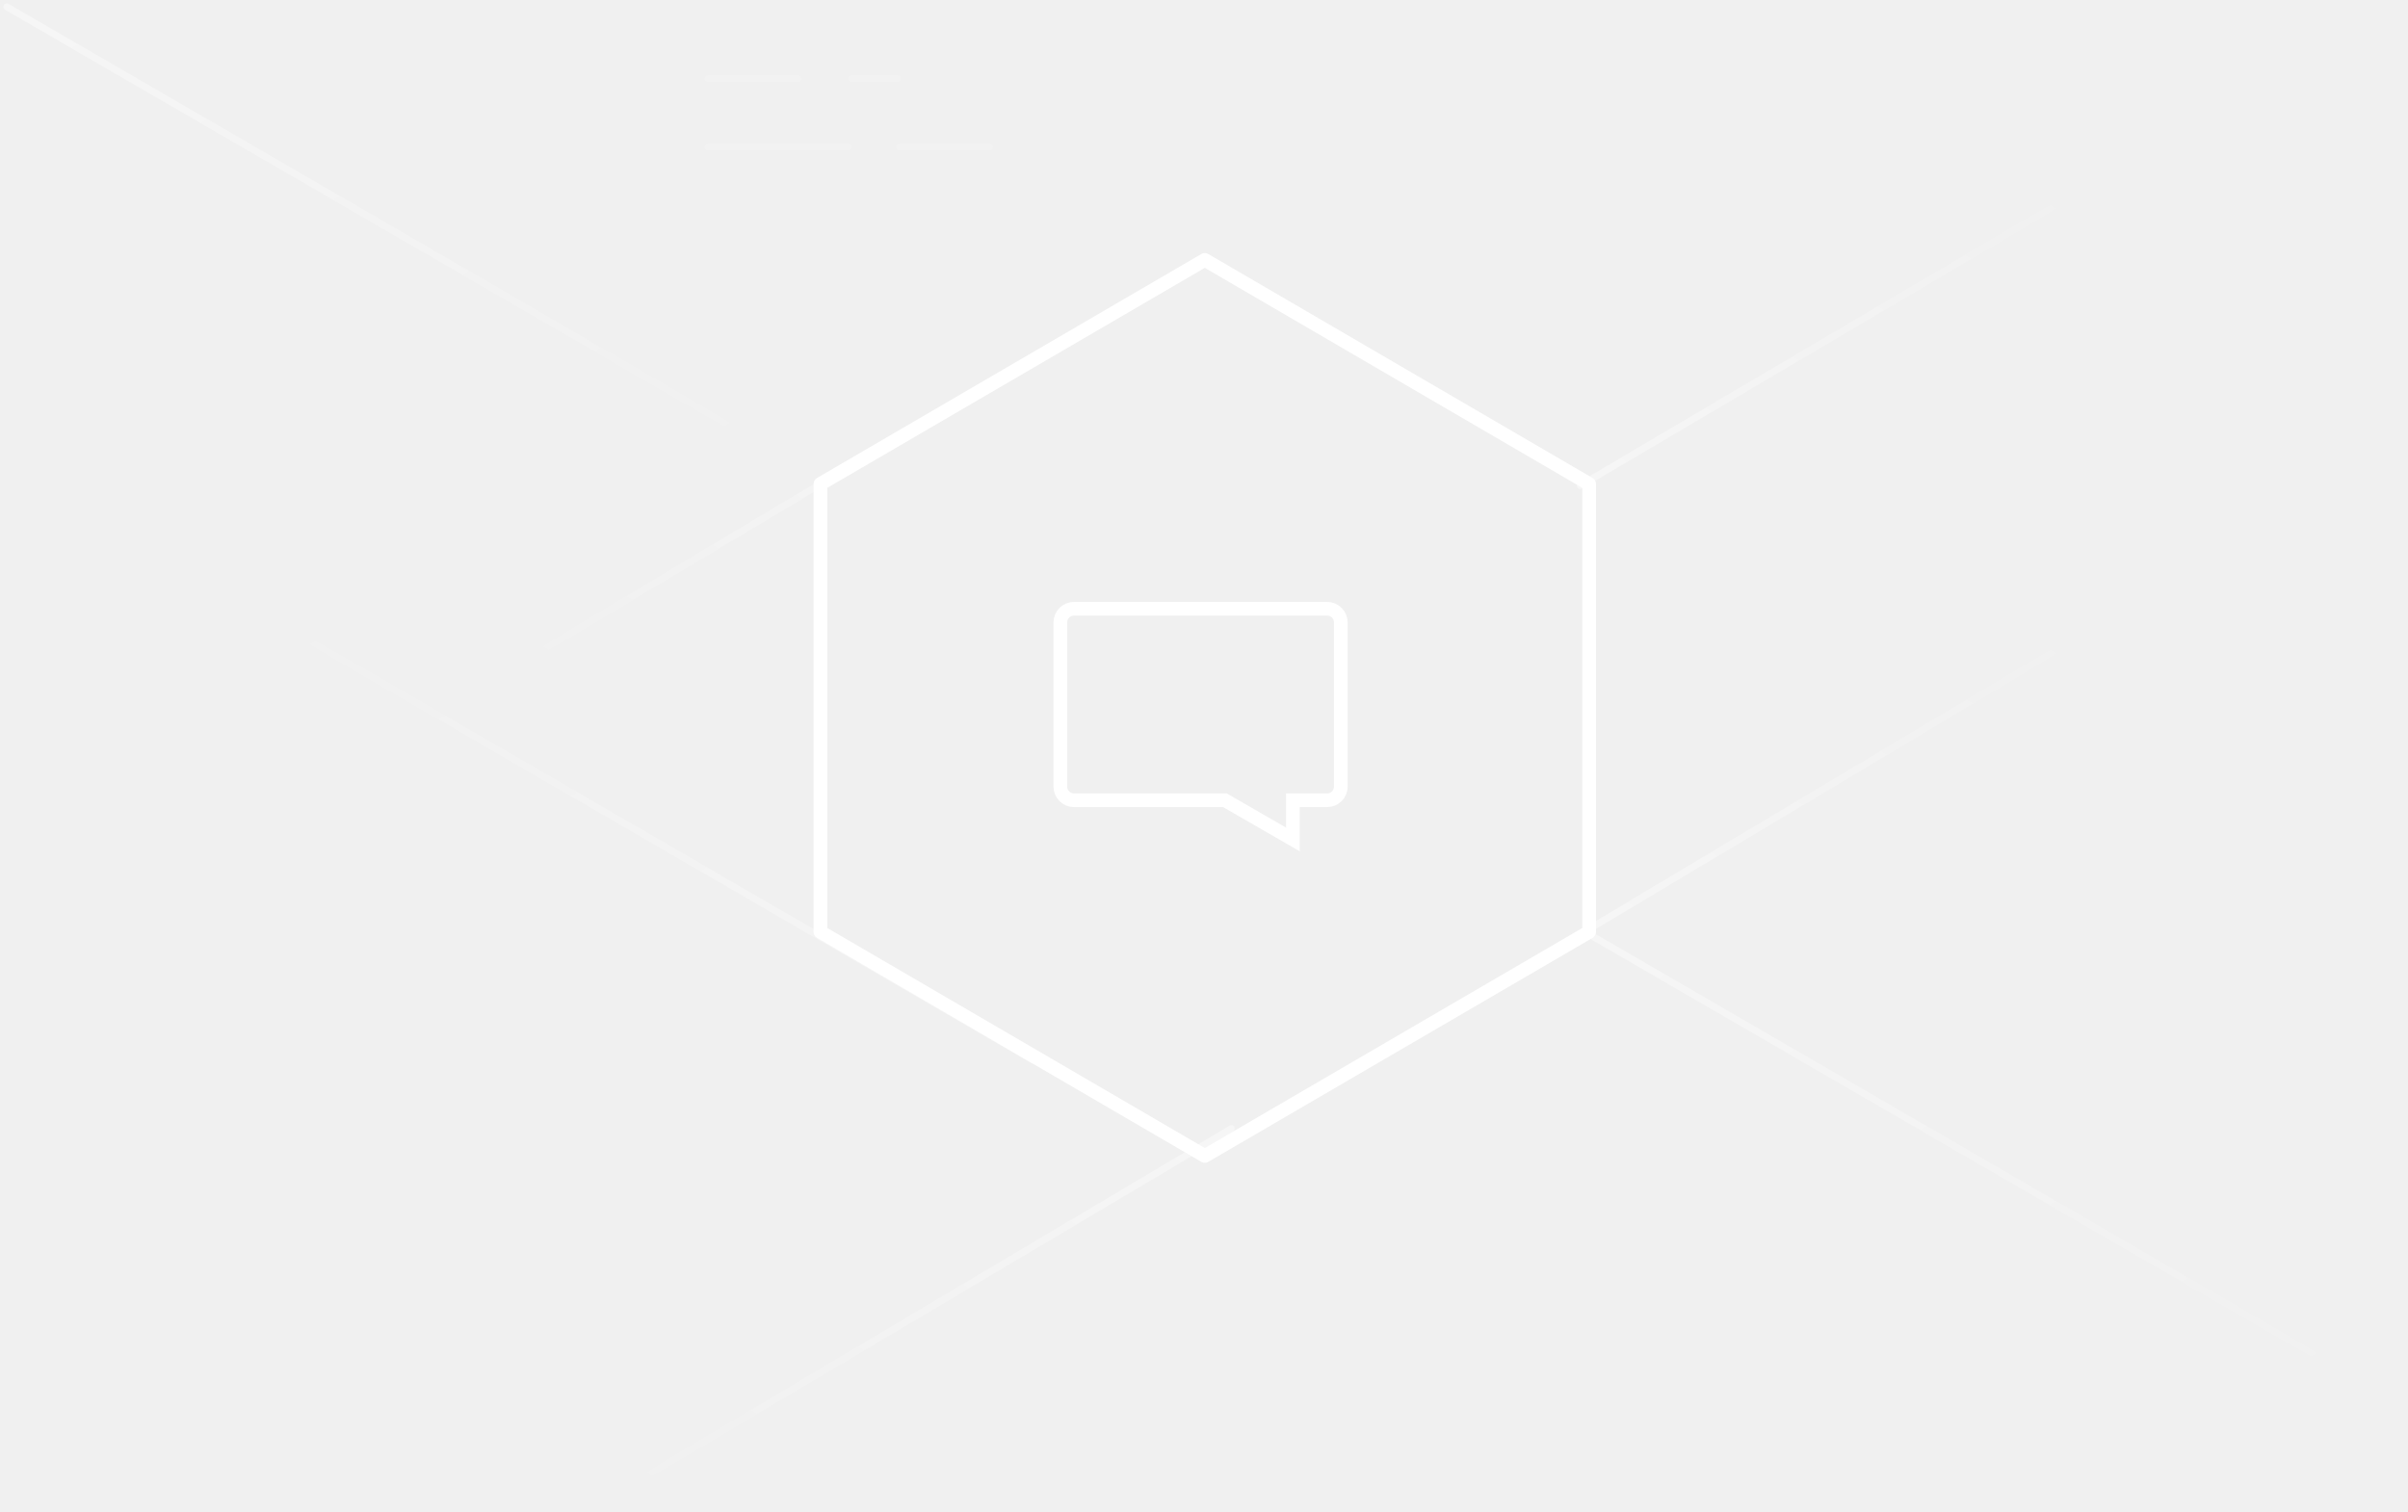
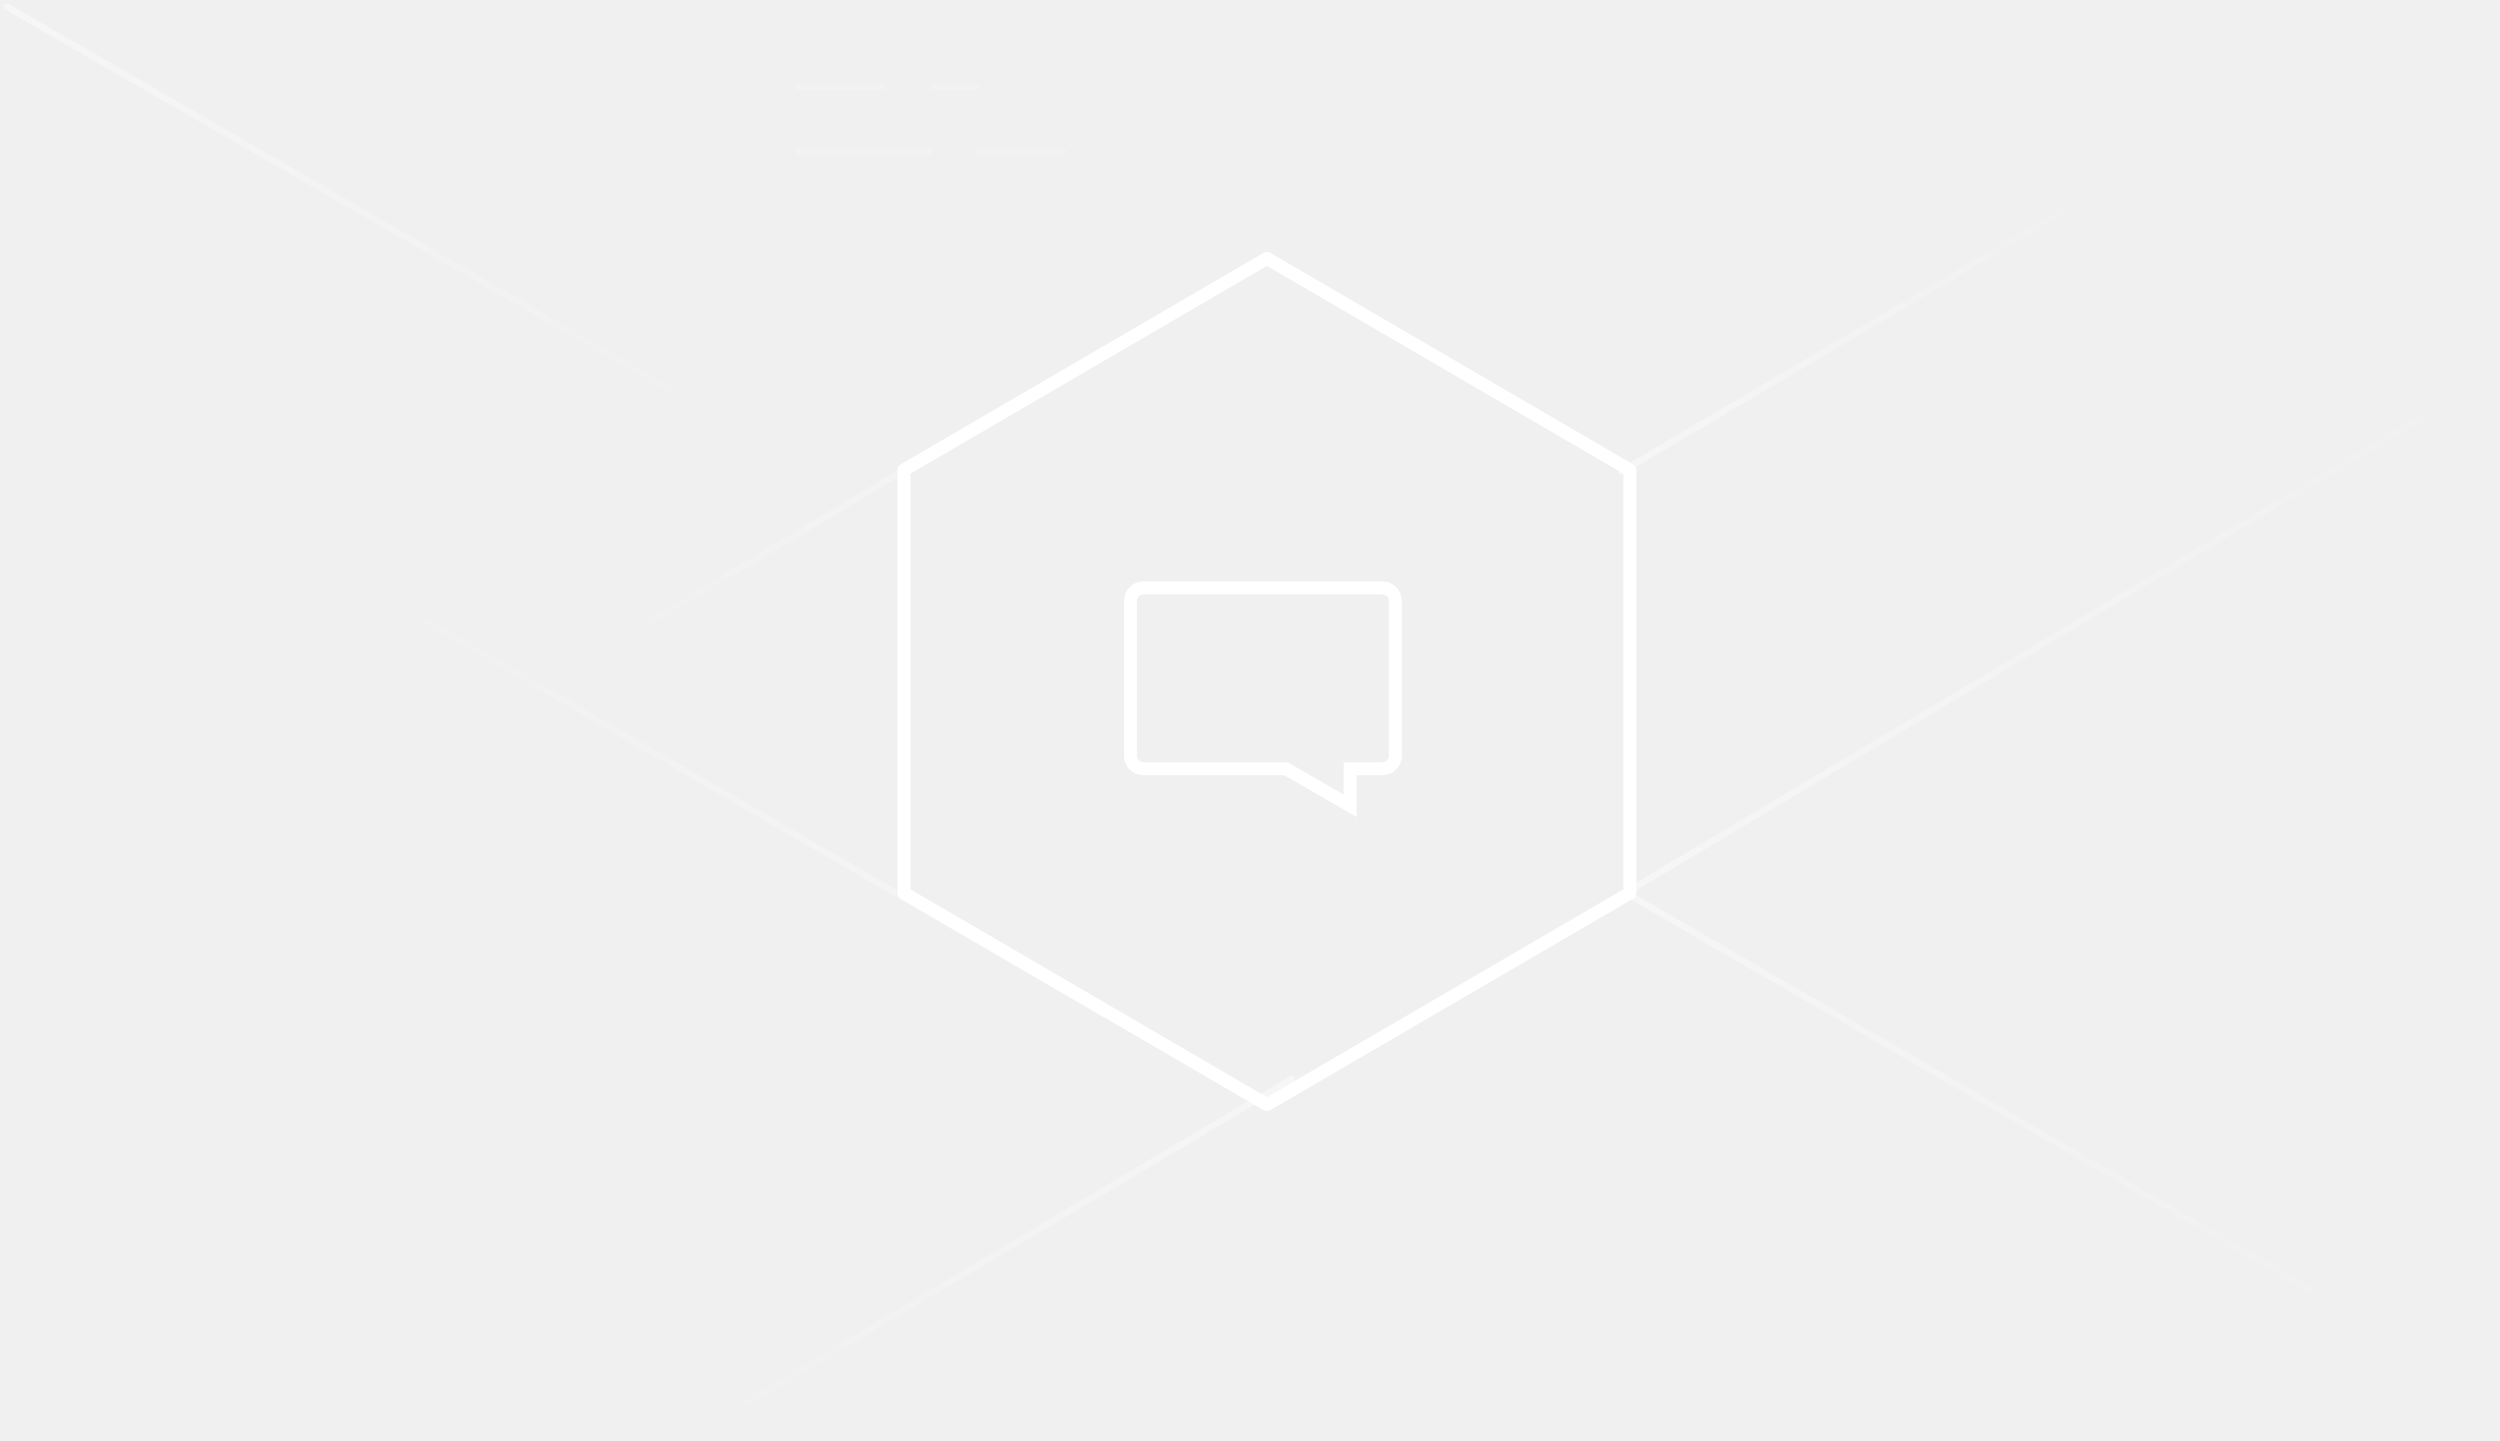
- <svg xmlns="http://www.w3.org/2000/svg" width="352px" height="221px" viewBox="0 0 352 221" version="1.1">
+ <svg xmlns="http://www.w3.org/2000/svg" width="387px" height="223px" viewBox="0 0 387 223" version="1.1">
  <defs>
    <linearGradient x1="3.203%" y1="3.203%" x2="100%" y2="100%" id="linearGradient-1">
      <stop stop-color="#FFFFFF" stop-opacity="0" offset="0%" />
      <stop stop-color="#FFFFFF" offset="100%" />
    </linearGradient>
  </defs>
-   <g id="Desktop-01-Home" stroke="none" stroke-width="1" fill="none" fill-rule="evenodd" transform="translate(-949, -1326)">
-     <g id="valence-marketing" transform="translate(950, 1323)">
-       <g id="details-motion-2" opacity="0.122" transform="translate(102, 13)" stroke="#FFFFFF" stroke-linecap="round" stroke-linejoin="round">
+   <g id="Desktop-01-Home" stroke="none" stroke-width="1" fill="none" fill-rule="evenodd" transform="translate(-929, -1324)">
+     <g id="card-valence-marketing" transform="translate(930, 1323)">
+       <g id="details-motion-2" opacity="0.122" transform="translate(122, 13)" stroke="#FFFFFF" stroke-linecap="round" stroke-linejoin="round">
        <path d="M0.5,1.5 L13.653,1.5" id="Line" />
        <path d="M28.5,11.5 L41.653,11.5" id="Line-Copy-3" />
        <path d="M21.5,1.5 L28.171,1.5" id="Line-Copy" />
        <path d="M0.5,11.5 L21.006,11.5" id="Line-Copy-2" />
      </g>
-       <g id="Group-3" transform="translate(118, 41)" stroke="#FFFFFF" stroke-width="2">
+       <g id="Group-3" transform="translate(138, 41)" stroke="#FFFFFF" stroke-width="2">
        <polygon id="Polygon-Copy-23" stroke-linecap="round" stroke-linejoin="round" points="57.118 0 113.302 32.75 113.302 98.25 57.118 131 0.933 98.25 0.933 32.75" />
        <path d="M70,79 L70,84.731 L60.063,79 L38,79 C36.895,79 36,78.105 36,77 L36,53 C36,51.895 36.895,51 38,51 L75,51 C76.105,51 77,51.895 77,53 L77,77 C77,78.105 76.105,79 75,79 L70,79 Z" id="Combined-Shape" />
      </g>
-       <g id="Group-18-Copy-2" transform="translate(59.5, 38.5) rotate(-180) translate(-59.5, -38.5) translate(0, 4)" opacity="0.4" stroke="url(#linearGradient-1)" stroke-linecap="round">
+       <g id="Group-18-Copy-2" transform="translate(58, 35.5) rotate(-180) translate(-58, -35.5) translate(0, 2)" opacity="0.4" stroke="url(#linearGradient-1)" stroke-linecap="round">
+         <path d="M0,0 L116,67" id="Line-2-Copy-56" />
+       </g>
+       <g id="Group-18-Copy-3" transform="translate(311.5, 174.5) rotate(-180) translate(-311.5, -174.5) translate(252, 140)" opacity="0.4" stroke="url(#linearGradient-1)" stroke-linecap="round">
        <path d="M0,0 L119,69" id="Line-2-Copy-56" />
      </g>
-       <g id="Group-18-Copy-3" transform="translate(291.5, 174.5) rotate(-180) translate(-291.5, -174.5) translate(232, 140)" opacity="0.4" stroke="url(#linearGradient-1)" stroke-linecap="round">
+       <g id="Group-18-Copy-4" transform="translate(110.5, 123.5) rotate(-360) translate(-110.5, -123.5) translate(51, 89)" opacity="0.4" stroke="url(#linearGradient-1)" stroke-linecap="round">
        <path d="M0,0 L119,69" id="Line-2-Copy-56" />
      </g>
-       <g id="Group-18-Copy-4" transform="translate(90.5, 123.5) rotate(-360) translate(-90.5, -123.5) translate(31, 89)" opacity="0.4" stroke="url(#linearGradient-1)" stroke-linecap="round">
-         <path d="M0,0 L119,69" id="Line-2-Copy-56" />
-       </g>
-       <g id="Group-16-Copy" transform="translate(230, 28)" opacity="0.4" stroke="url(#linearGradient-1)" stroke-linecap="round">
+       <g id="Group-16-Copy" transform="translate(250, 28)" opacity="0.4" stroke="url(#linearGradient-1)" stroke-linecap="round">
        <g id="Group-9-Copy-2" transform="translate(39, 23) scale(1, -1) rotate(-180) translate(-39, -23) ">
          <path d="M0,0 L78,46" id="Line-2-Copy-51" />
        </g>
      </g>
-       <g id="Group-24" transform="translate(83, 168)" opacity="0.4" stroke="url(#linearGradient-1)" stroke-linecap="round">
+       <g id="Group-24" transform="translate(103, 168)" opacity="0.4" stroke="url(#linearGradient-1)" stroke-linecap="round">
        <g id="Group-19-Copy">
          <path d="M0,0 L96,57" id="Line-2-Copy-51" transform="translate(48, 28.5) scale(1, -1) translate(-48, -28.5) " />
        </g>
      </g>
-       <g id="Group-19-Copy-3" transform="translate(70, 57)" opacity="0.4" stroke="url(#linearGradient-1)" stroke-linecap="round">
+       <g id="Group-19-Copy-3" transform="translate(90, 57)" opacity="0.4" stroke="url(#linearGradient-1)" stroke-linecap="round">
        <path d="M0,0 L77,46" id="Line-2-Copy-51" transform="translate(38.5, 23) scale(1, -1) translate(-38.5, -23) " />
      </g>
-       <g id="Group-19-Copy-2" transform="translate(269.5, 116) rotate(-180) translate(-269.5, -116) translate(231, 93)" opacity="0.4" stroke="url(#linearGradient-1)" stroke-linecap="round">
-         <path d="M0,0 L77,46" id="Line-2-Copy-51" transform="translate(38.5, 23) scale(1, -1) translate(-38.5, -23) " />
+       <g id="Group-19-Copy-2" transform="translate(320.5, 97.5) rotate(-180) translate(-320.5, -97.5) translate(251, 56)" opacity="0.4" stroke="url(#linearGradient-1)" stroke-linecap="round">
+         <path d="M0,0 L139,83" id="Line-2-Copy-51" transform="translate(69.5, 41.5) scale(1, -1) translate(-69.5, -41.5) " />
      </g>
-       <path d="M120,9.966 L120,113.5" id="Line-2-Copy-60" stroke="url(#linearGradient-1)" opacity="0.2" stroke-linecap="round" />
-       <path d="M233,0.195 L233,92.5" id="Line-2-Copy-61" stroke="url(#linearGradient-1)" opacity="0.2" stroke-linecap="round" />
-       <path d="M77,193.534 L77,90" id="Line-2-Copy-62" stroke="url(#linearGradient-1)" opacity="0.2" stroke-linecap="round" />
-       <path d="M319,129.534 L319,26" id="Line-2-Copy-63" stroke="url(#linearGradient-1)" opacity="0.2" stroke-linecap="round" />
-       <path d="M230,193.534 L230,90" id="Line-2-Copy-66" stroke="url(#linearGradient-1)" opacity="0.2" stroke-linecap="round" />
-       <path d="M13,138.534 L13,35" id="Line-2-Copy-65" stroke="url(#linearGradient-1)" opacity="0.2" stroke-linecap="round" />
-       <path d="M350,165.534 L350,62" id="Line-2-Copy-64" stroke="url(#linearGradient-1)" opacity="0.2" stroke-linecap="round" />
-       <g id="details-up" transform="translate(46, 121)" opacity="0.4" stroke="url(#linearGradient-1)" stroke-linecap="round">
+       <path d="M140,9.966 L140,113.5" id="Line-2-Copy-60" stroke="url(#linearGradient-1)" opacity="0.2" stroke-linecap="round" />
+       <path d="M253,0.195 L253,92.5" id="Line-2-Copy-61" stroke="url(#linearGradient-1)" opacity="0.2" stroke-linecap="round" />
+       <path d="M97,193.534 L97,90" id="Line-2-Copy-62" stroke="url(#linearGradient-1)" opacity="0.2" stroke-linecap="round" />
+       <path d="M339,129.534 L339,26" id="Line-2-Copy-63" stroke="url(#linearGradient-1)" opacity="0.2" stroke-linecap="round" />
+       <path d="M250,193.534 L250,90" id="Line-2-Copy-66" stroke="url(#linearGradient-1)" opacity="0.2" stroke-linecap="round" />
+       <path d="M33,138.534 L33,35" id="Line-2-Copy-65" stroke="url(#linearGradient-1)" opacity="0.2" stroke-linecap="round" />
+       <path d="M370,193.534 L370,90" id="Line-2-Copy-64" stroke="url(#linearGradient-1)" opacity="0.2" stroke-linecap="round" />
+       <g id="details-up" transform="translate(66, 121)" opacity="0.4" stroke="url(#linearGradient-1)" stroke-linecap="round">
        <path d="M-5,22 L8.153,22" id="Line" transform="translate(1.5, 22) rotate(-90) translate(-1.5, -22) " />
        <path d="M-2,4 L4.671,4" id="Line-Copy" transform="translate(1.5, 4) rotate(-90) translate(-1.5, -4) " />
        <path d="M1,18 L21.506,18" id="Line-Copy-2" transform="translate(11.5, 18) rotate(-90) translate(-11.5, -18) " />
      </g>
    </g>
  </g>
</svg>
